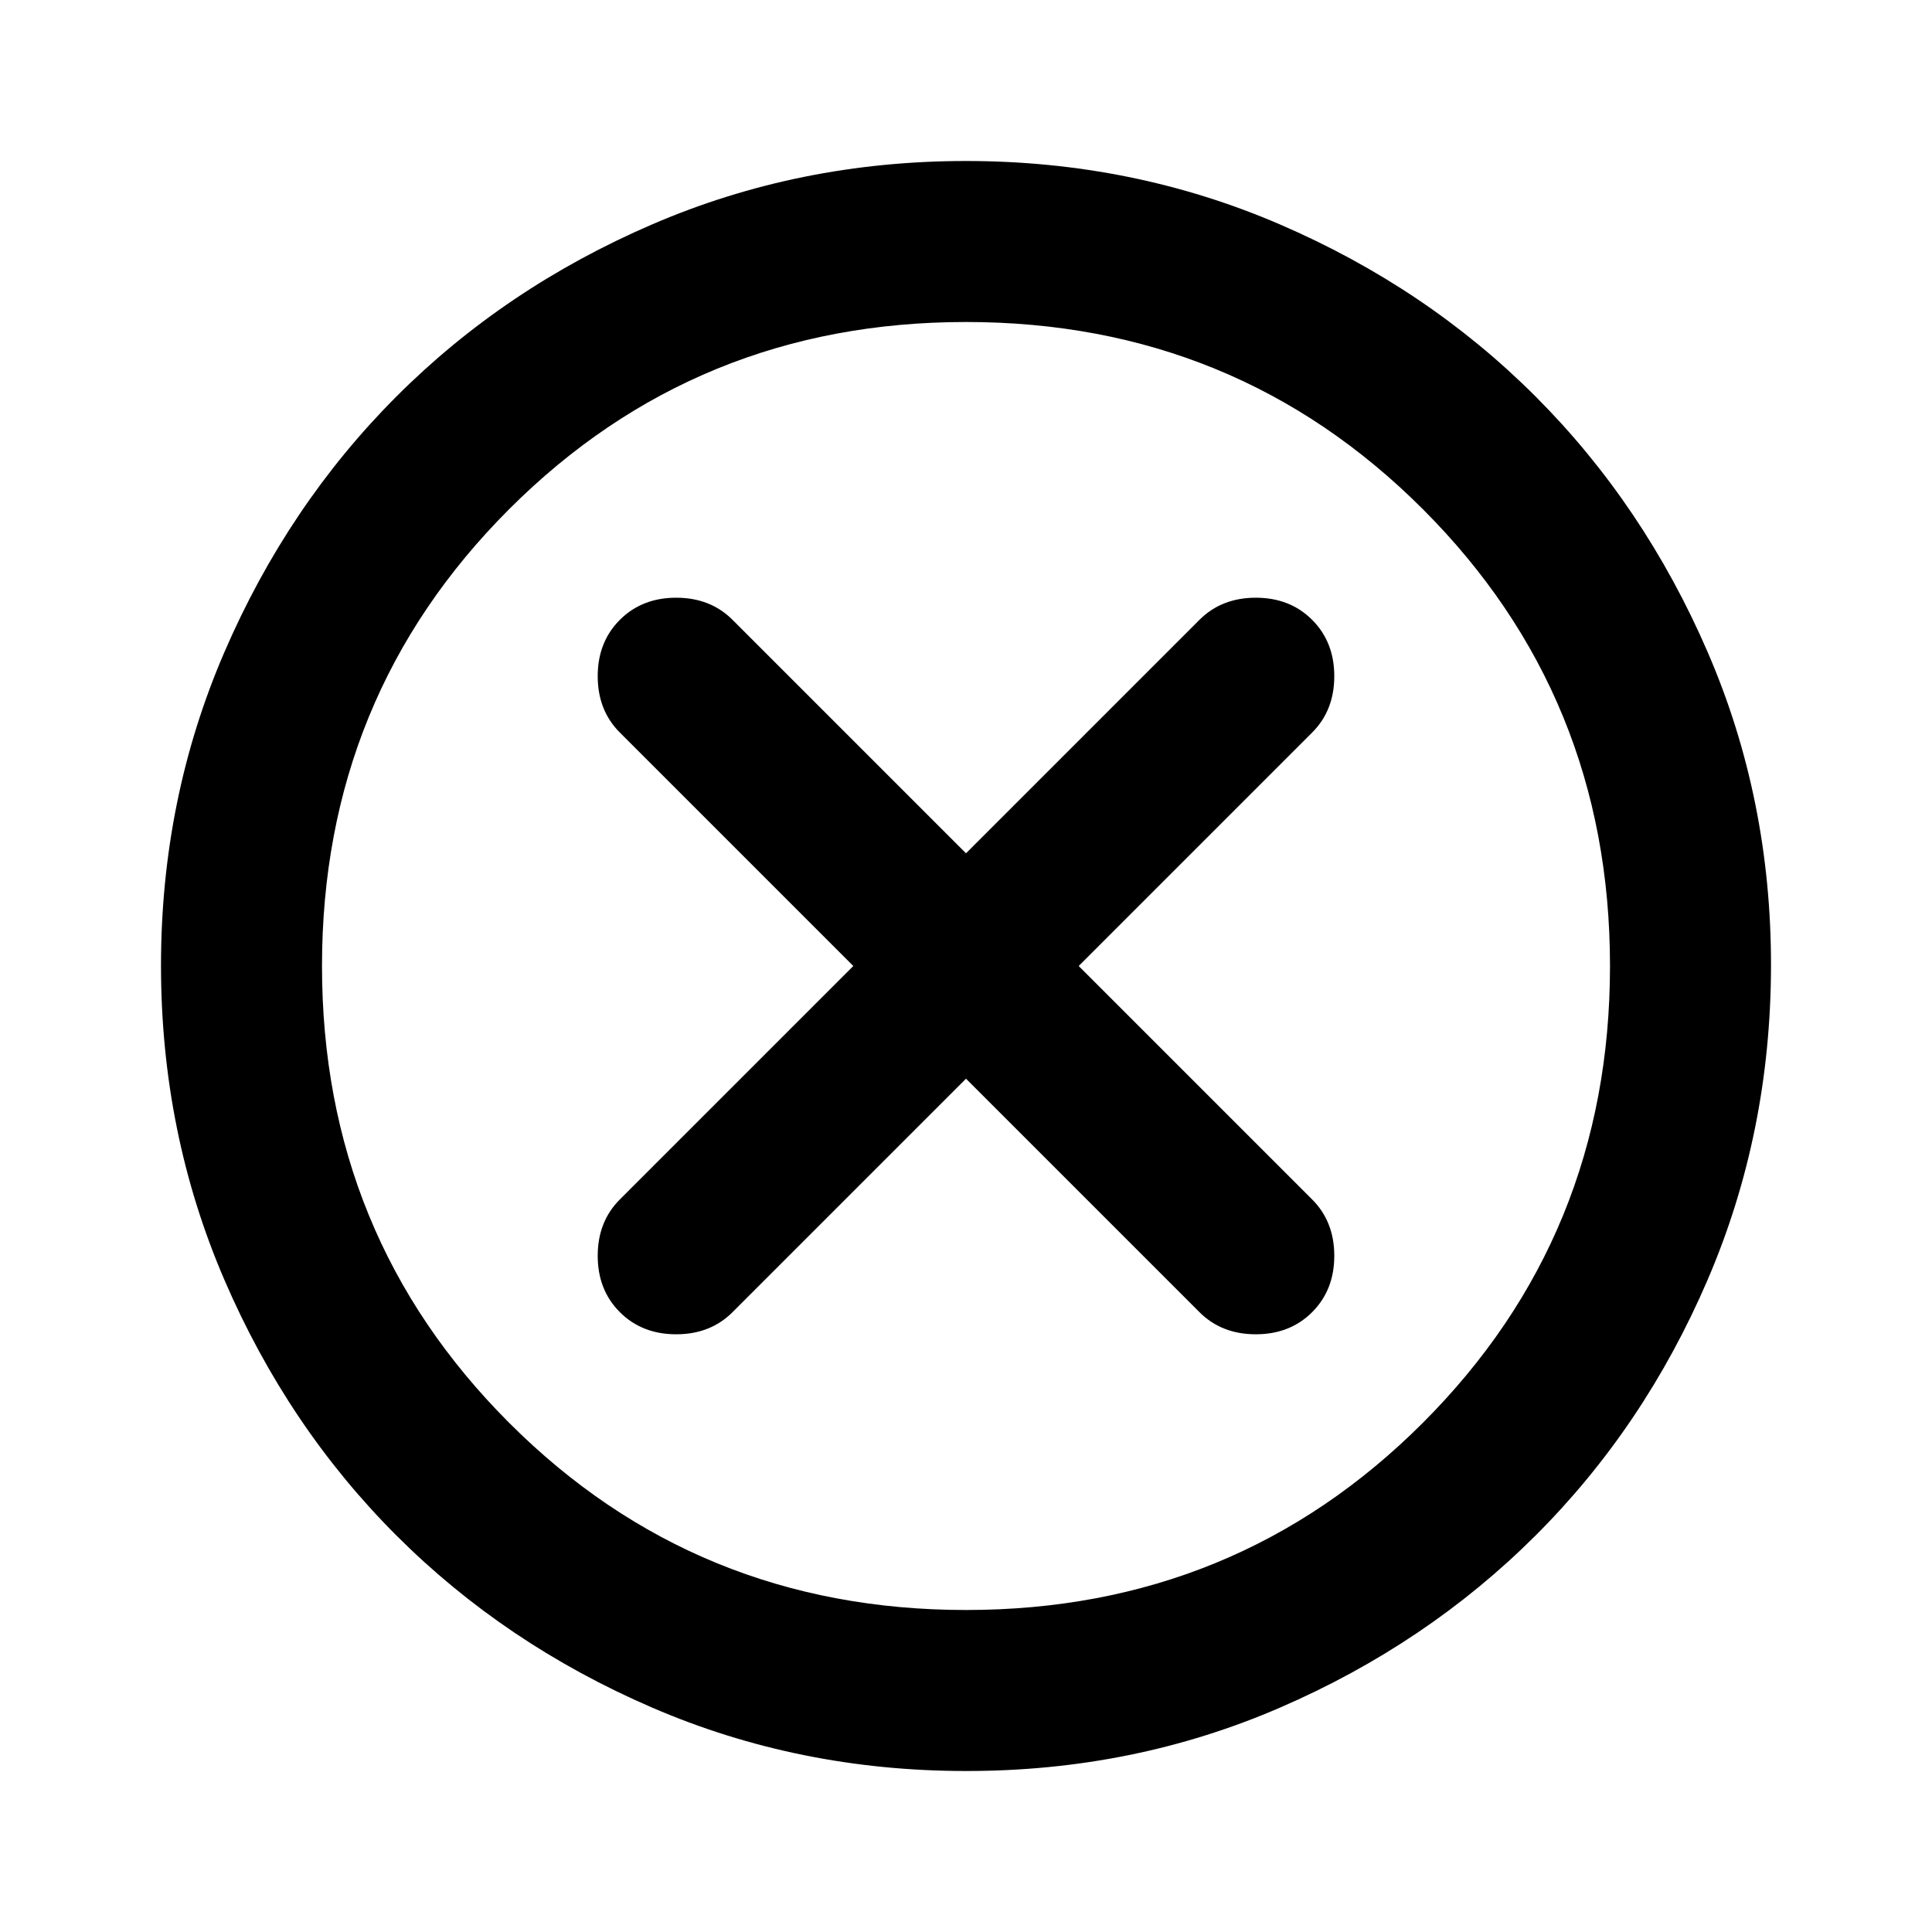
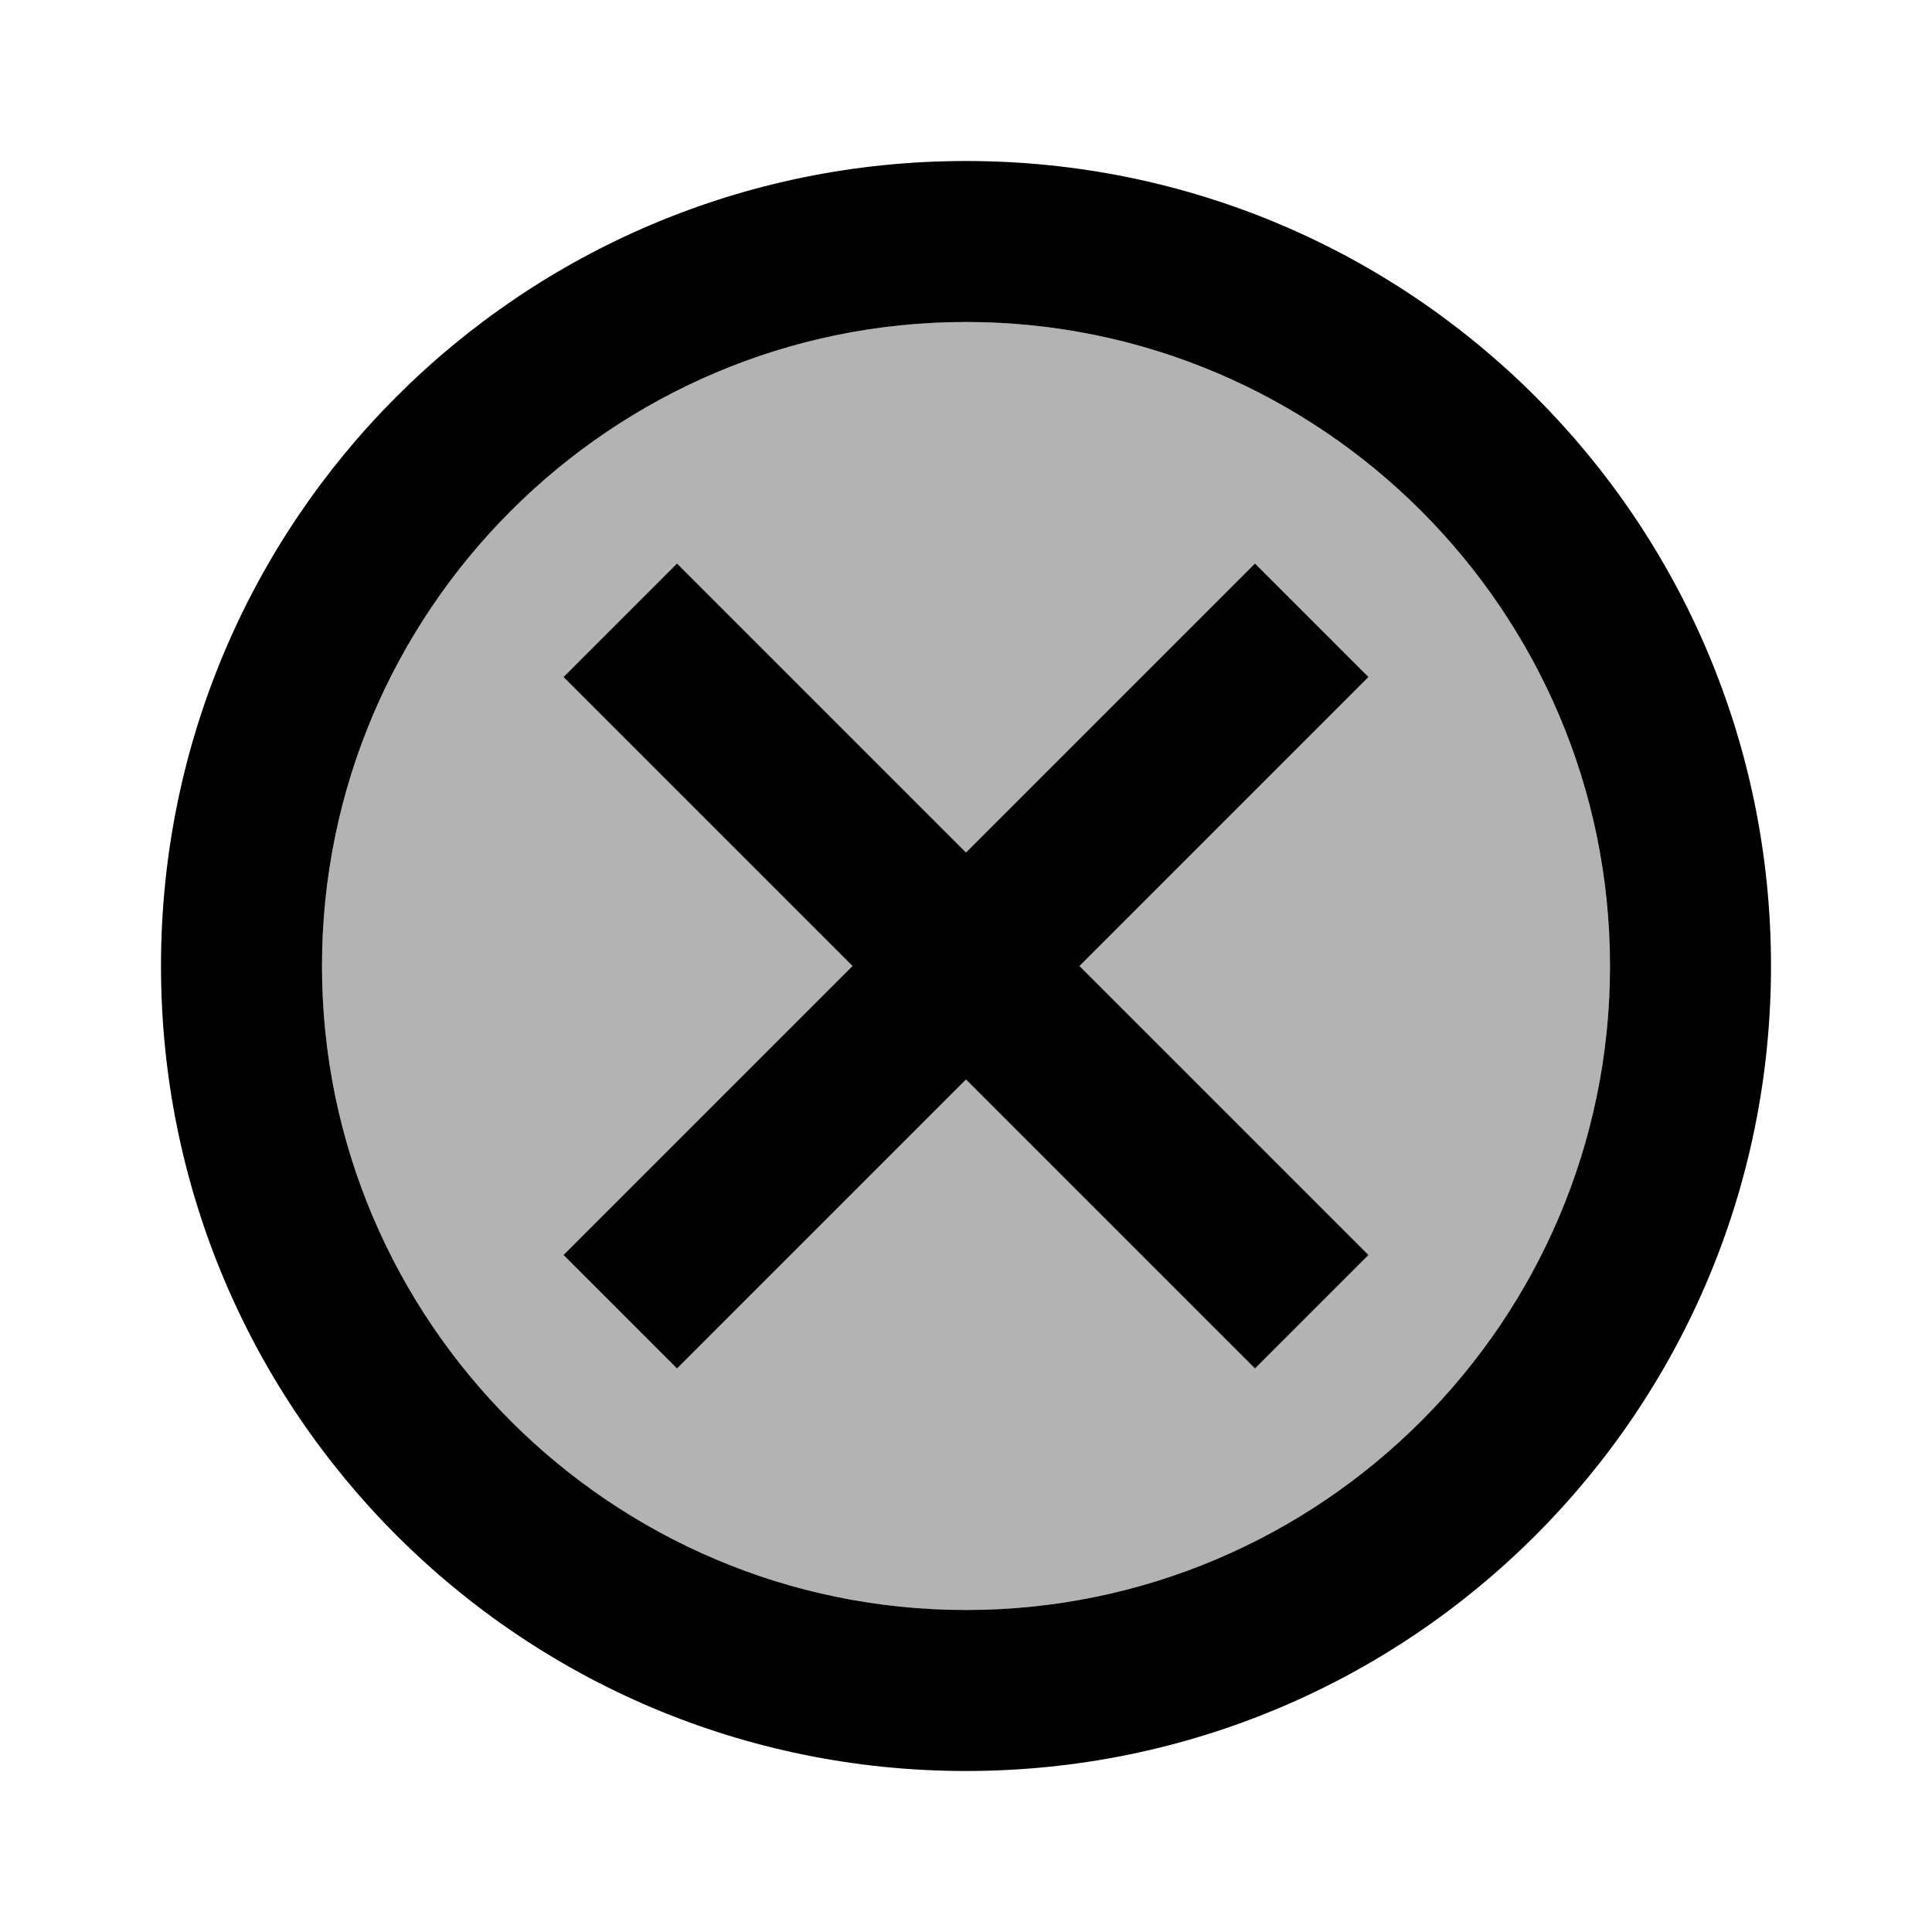
<svg xmlns="http://www.w3.org/2000/svg" width="1em" height="1em" viewBox="0 0 24 24">
  <path d="M0 0h24v24H0z" fill="none" />
-   <path fill="#000" d="m12 13.4l2.9 2.9q.275.275.7.275t.7-.275t.275-.7t-.275-.7L13.4 12l2.9-2.9q.275-.275.275-.7t-.275-.7t-.7-.275t-.7.275L12 10.6L9.1 7.7q-.275-.275-.7-.275t-.7.275t-.275.7t.275.7l2.9 2.9l-2.9 2.9q-.275.275-.275.7t.275.7t.7.275t.7-.275zm0 8.6q-2.075 0-3.9-.788t-3.175-2.137T2.788 15.9T2 12t.788-3.9t2.137-3.175T8.1 2.788T12 2t3.9.788t3.175 2.137T21.213 8.1T22 12t-.788 3.9t-2.137 3.175t-3.175 2.138T12 22m0-2q3.35 0 5.675-2.325T20 12t-2.325-5.675T12 4T6.325 6.325T4 12t2.325 5.675T12 20m0-8" />
+   <path fill="#000" d="M12 4c-4.41 0-8 3.59-8 8s3.59 8 8 8s8-3.59 8-8s-3.59-8-8-8m5 11.59L15.59 17L12 13.41L8.41 17L7 15.59L10.59 12L7 8.41L8.41 7L12 10.59L15.59 7L17 8.41L13.41 12z" opacity=".3" />
+   <path fill="#000" d="M12 2C6.47 2 2 6.47 2 12s4.47 10 10 10s10-4.47 10-10S17.53 2 12 2m0 18c-4.41 0-8-3.59-8-8s3.59-8 8-8s8 3.59 8 8s-3.59 8-8 8m3.59-13L12 10.59L8.41 7L7 8.41L10.59 12L7 15.59L8.41 17L12 13.41L15.59 17L17 15.59L13.41 12L17 8.41z" />
</svg>
